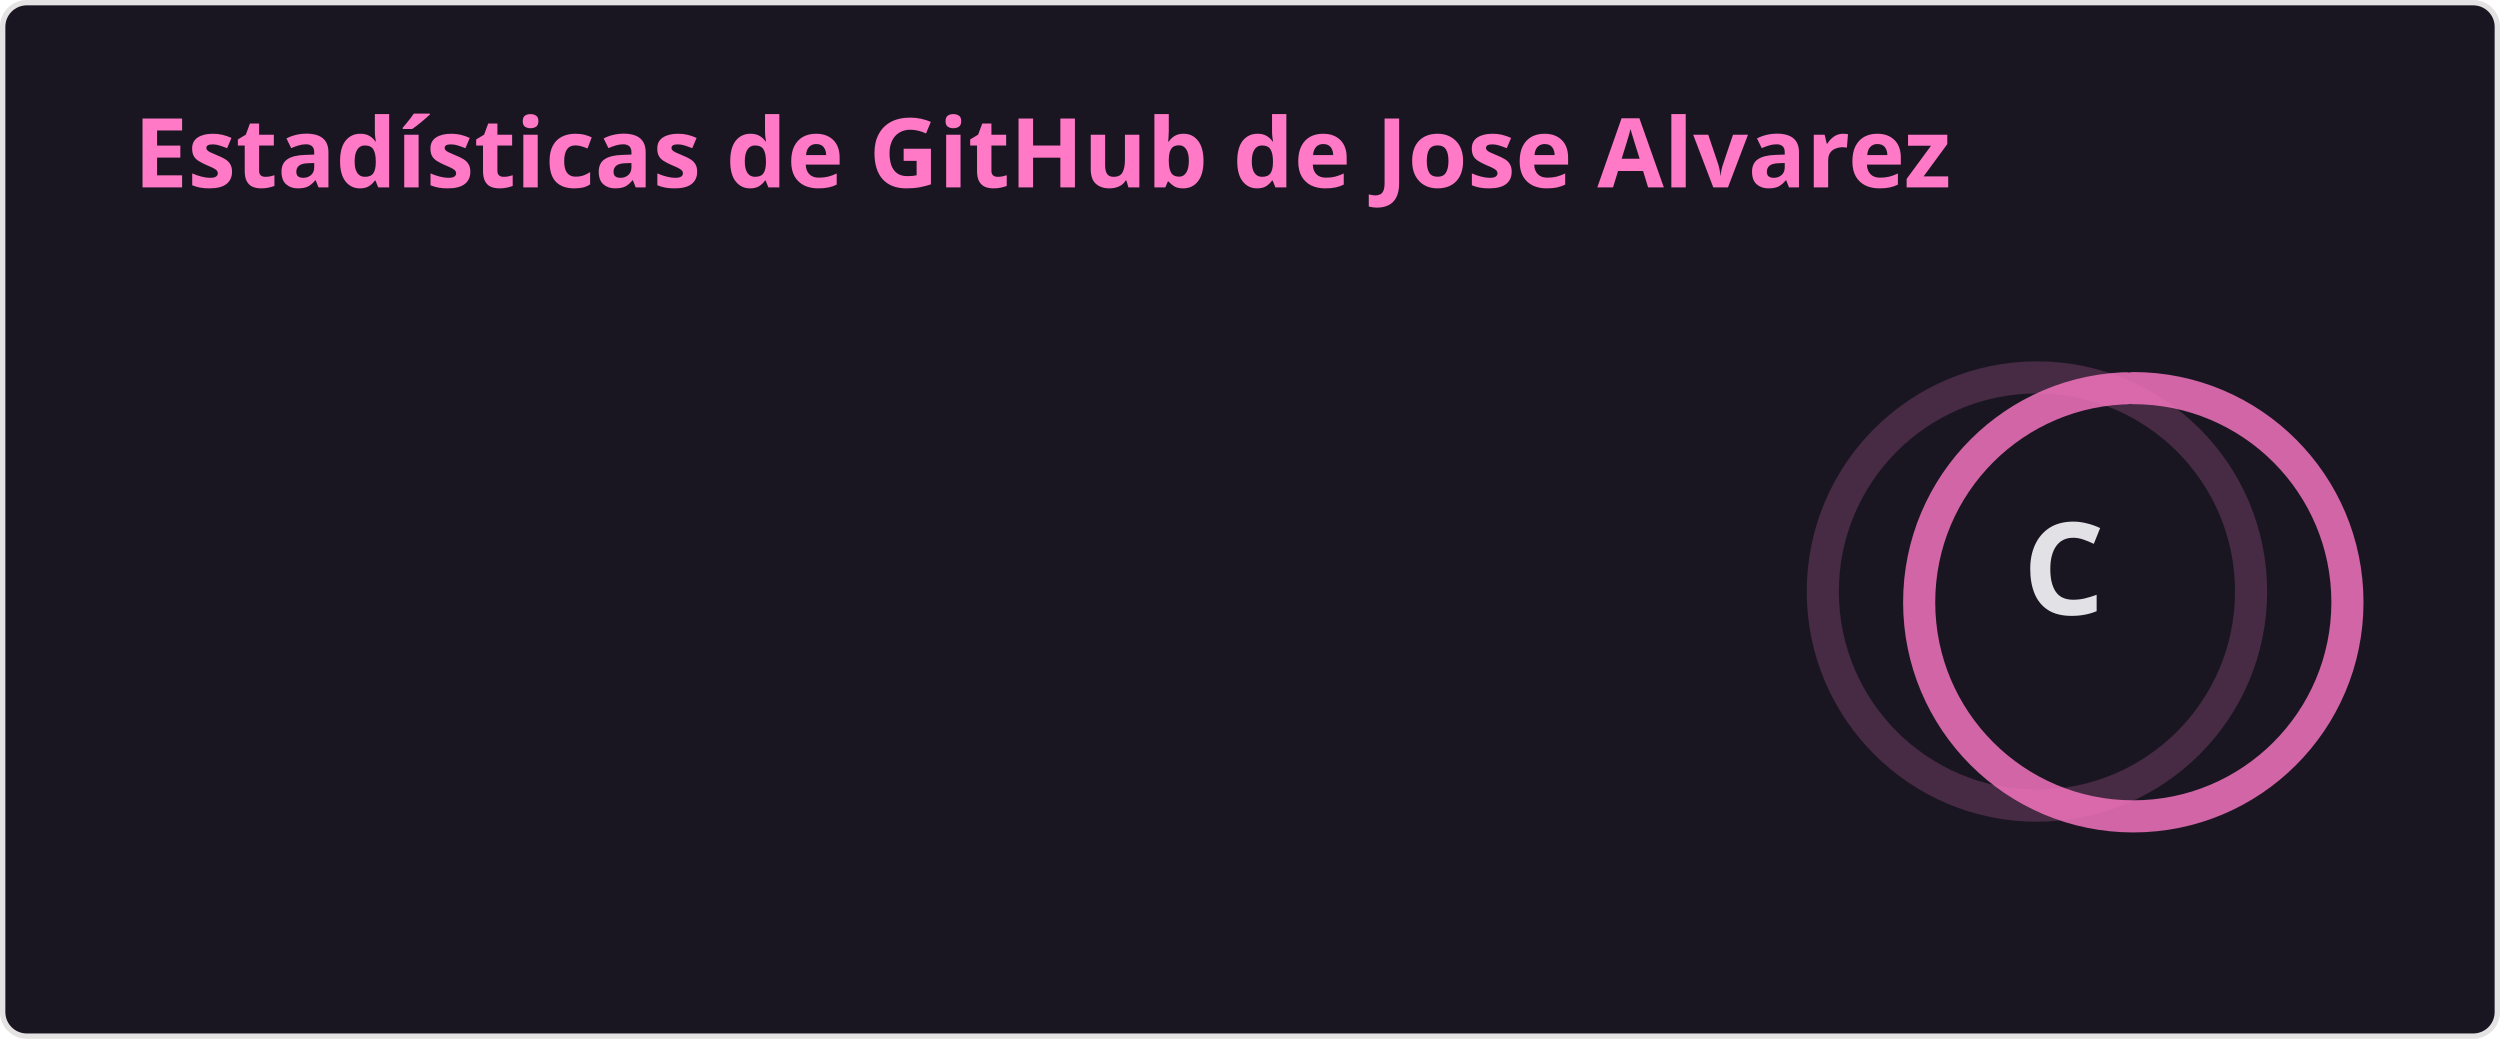
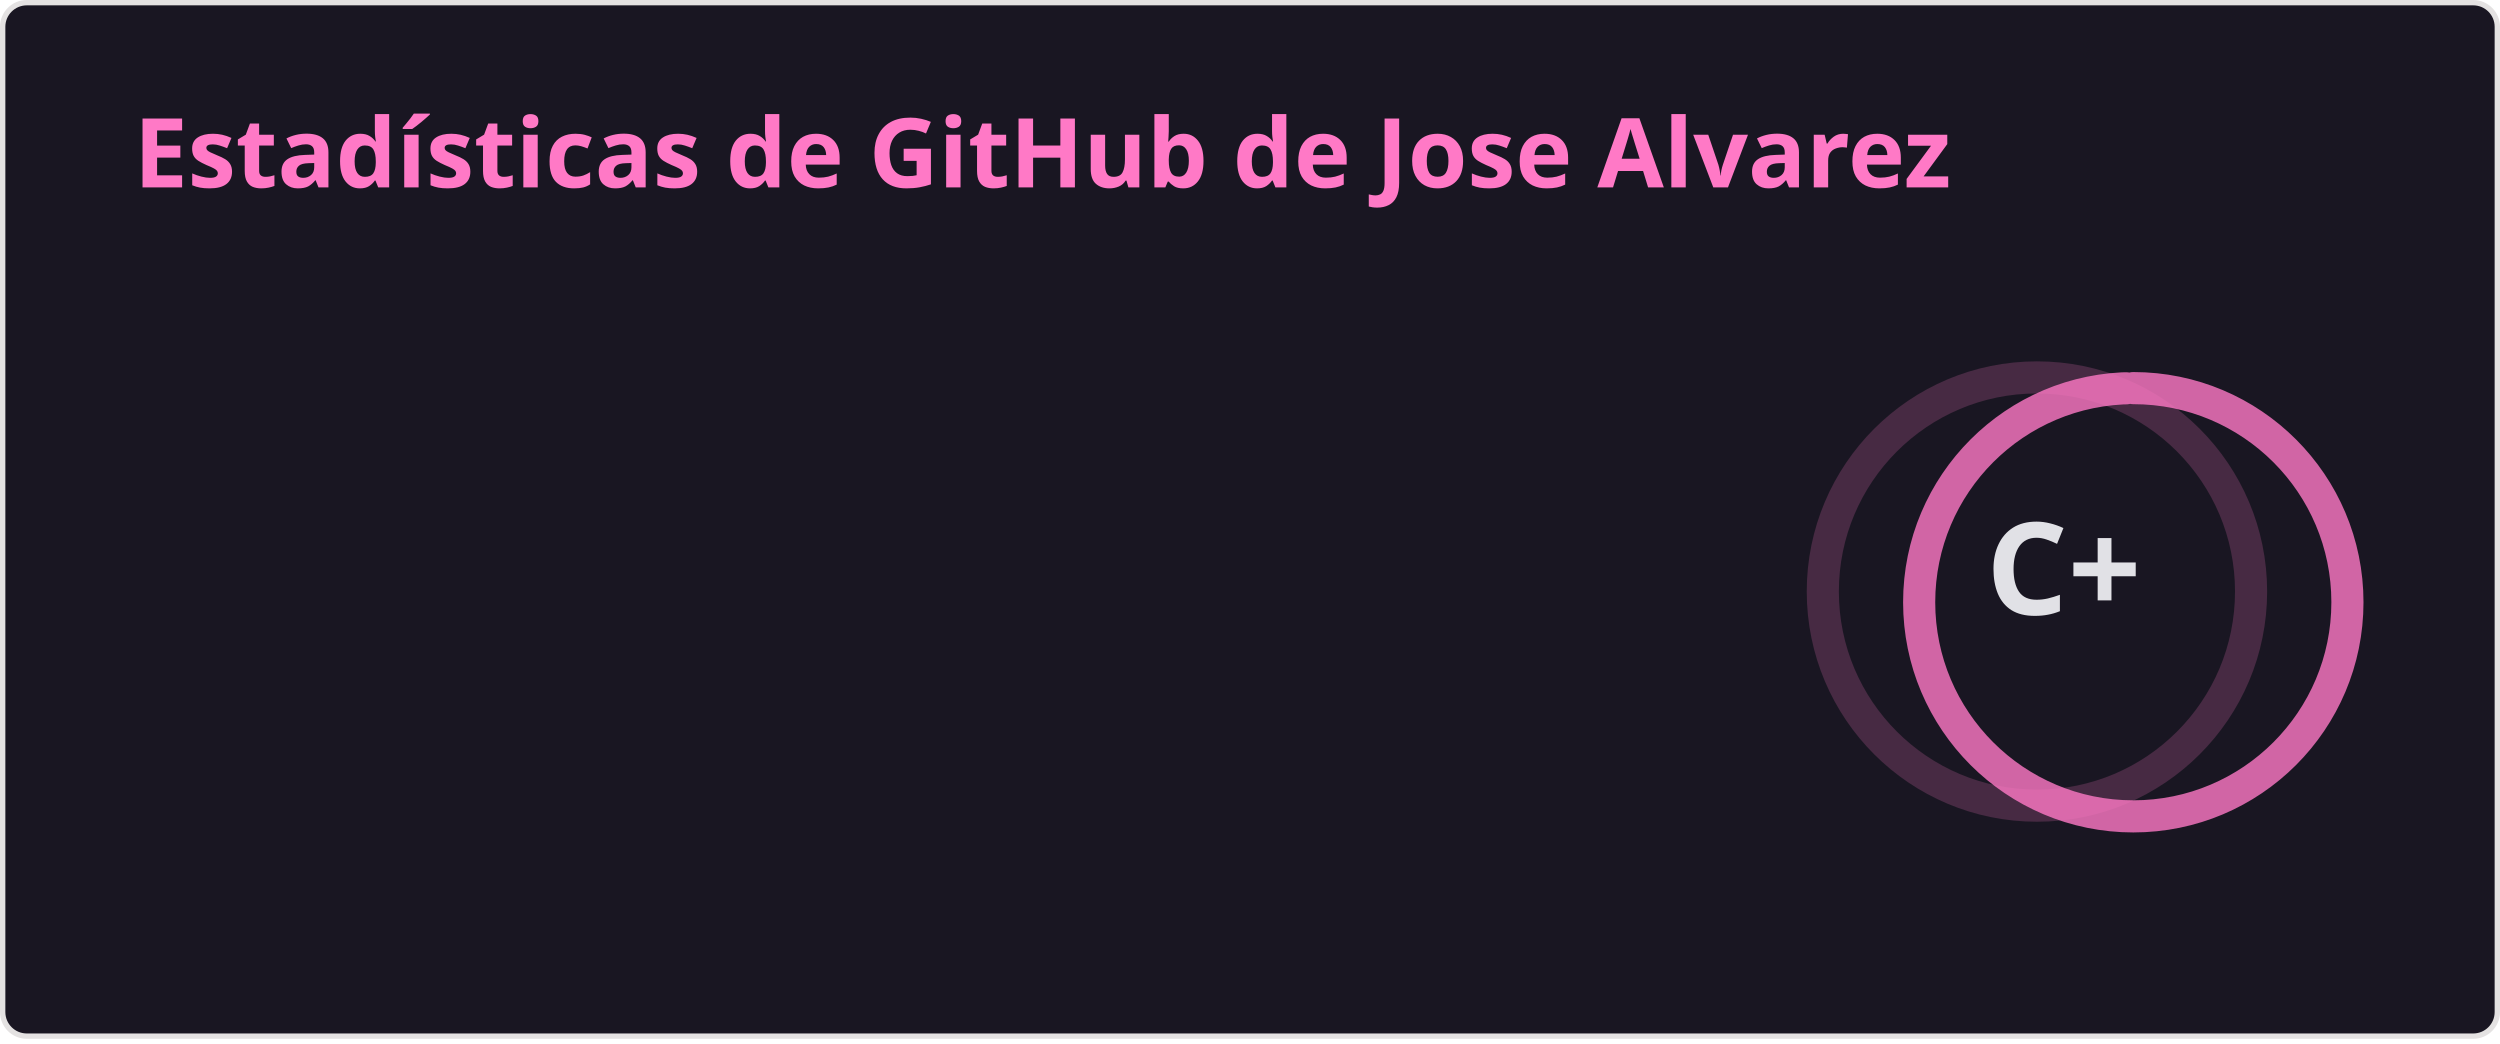
<svg xmlns="http://www.w3.org/2000/svg" width="467" height="195" viewBox="0 0 467 195" fill="none" role="img" aria-labelledby="descId">
  <style>
          .header {
            font: 600 18px 'Segoe UI', Ubuntu, Sans-Serif;
            fill: #FF79C6;
            animation: fadeInAnimation 0.8s ease-in-out forwards;
          }
          @supports(-moz-appearance: auto) {
            /* Selector detects Firefox */
            .header { font-size: 15.5px; }
          }
          
    .stat {
      font: 600 14px 'Segoe UI', Ubuntu, "Helvetica Neue", Sans-Serif; fill: #E1E1E6;
    }
    @supports(-moz-appearance: auto) {
      /* Selector detects Firefox */
      .stat { font-size:12px; }
    }
    .stagger {
      opacity: 0;
      animation: fadeInAnimation 0.3s ease-in-out forwards;
    }
    .rank-text {
      font: 800 24px 'Segoe UI', Ubuntu, Sans-Serif; fill: #E1E1E6;
      animation: scaleInAnimation 0.3s ease-in-out forwards;
    }
    .rank-percentile-header {
      font-size: 14px;
    }
    .rank-percentile-text {
      font-size: 16px;
    }
    
    .not_bold { font-weight: 400 }
    .bold { font-weight: 700 }
    .icon {
      fill: #e7de79;
      display: block;
    }

    .rank-circle-rim {
      stroke: #FF79C6;
      fill: none;
      stroke-width: 6;
      opacity: 0.2;
    }
    .rank-circle {
      stroke: #FF79C6;
      stroke-dasharray: 250;
      fill: none;
      stroke-width: 6;
      stroke-linecap: round;
      opacity: 0.8;
      transform-origin: -10px 8px;
      transform: rotate(-90deg);
      animation: rankAnimation 1s forwards ease-in-out;
    }
    
    @keyframes rankAnimation {
      from {
        stroke-dashoffset: 251.327;
      }
      to {
-         stroke-dashoffset: 229.581;
+         stroke-dashoffset: 213.546;
      }
    }
  
  

          
      /* Animations */
      @keyframes scaleInAnimation {
        from {
          transform: translate(-5px, 5px) scale(0);
        }
        to {
          transform: translate(-5px, 5px) scale(1);
        }
      }
      @keyframes fadeInAnimation {
        from {
          opacity: 0;
        }
        to {
          opacity: 1;
        }
      }
    
          
        </style>
  <rect data-testid="card-bg" x="0.5" y="0.5" rx="4.5" height="99%" stroke="#e4e2e2" width="466" fill="#191622" stroke-opacity="1" />
  <g data-testid="card-title" transform="translate(25, 35)">
    <g transform="translate(0, 0)">
      <text x="0" y="0" class="header" data-testid="header">Estadísticas de GitHub de Jose Alvarez</text>
    </g>
  </g>
  <g data-testid="main-card-body" transform="translate(0, 55)">
    <g data-testid="rank-circle" transform="translate(390.5, 47.5)">
      <circle class="rank-circle-rim" cx="-10" cy="8" r="40" />
      <circle class="rank-circle" cx="-10" cy="8" r="40" />
      <g class="rank-text">
        <text x="-5" y="3" alignment-baseline="central" dominant-baseline="central" text-anchor="middle" data-testid="level-rank-icon">
-           C
+           C+
        </text>
      </g>
    </g>
    <svg x="0" y="0">
      <g transform="translate(0, 0)">
        <g class="stagger" style="animation-delay: 450ms" transform="translate(25, 0)">
          <svg data-testid="icon" class="icon" viewBox="0 0 16 16" version="1.1" width="16" height="16">
            <path fill-rule="evenodd" d="M8 .25a.75.75 0 01.673.418l1.882 3.815 4.21.612a.75.75 0 01.416 1.279l-3.046 2.97.719 4.192a.75.75 0 01-1.088.791L8 12.347l-3.766 1.98a.75.75 0 01-1.088-.79l.72-4.194L.818 6.374a.75.75 0 01.416-1.28l4.21-.611L7.327.668A.75.75 0 018 .25zm0 2.445L6.615 5.5a.75.75 0 01-.564.41l-3.097.45 2.24 2.184a.75.75 0 01.216.664l-.528 3.084 2.769-1.456a.75.75 0 01.698 0l2.77 1.456-.53-3.084a.75.75 0 01.216-.664l2.24-2.183-3.096-.45a.75.75 0 01-.564-.41L8 2.694v.001z" />
          </svg>
          <text class="stat  bold" x="25" y="12.5">Estrellas totales:</text>
          <text class="stat  bold" x="269.01" y="12.5" data-testid="stars">1</text>
        </g>
      </g>
      <g transform="translate(0, 25)">
        <g class="stagger" style="animation-delay: 600ms" transform="translate(25, 0)">
          <svg data-testid="icon" class="icon" viewBox="0 0 16 16" version="1.1" width="16" height="16">
            <path fill-rule="evenodd" d="M1.643 3.143L.427 1.927A.25.25 0 000 2.104V5.75c0 .138.112.25.25.25h3.646a.25.25 0 00.177-.427L2.715 4.215a6.5 6.5 0 11-1.18 4.458.75.75 0 10-1.493.154 8.001 8.001 0 101.6-5.684zM7.75 4a.75.75 0 01.75.75v2.992l2.028.812a.75.75 0 01-.557 1.392l-2.5-1A.75.75 0 017 8.25v-3.5A.75.75 0 017.75 4z" />
          </svg>
          <text class="stat  bold" x="25" y="12.5">Commits totales (El año pasado):</text>
-           <text class="stat  bold" x="269.01" y="12.5" data-testid="commits">105</text>
+           <text class="stat  bold" x="269.01" y="12.5" data-testid="commits">125</text>
        </g>
      </g>
      <g transform="translate(0, 50)">
        <g class="stagger" style="animation-delay: 750ms" transform="translate(25, 0)">
          <svg data-testid="icon" class="icon" viewBox="0 0 16 16" version="1.1" width="16" height="16">
            <path fill-rule="evenodd" d="M7.177 3.073L9.573.677A.25.25 0 0110 .854v4.792a.25.25 0 01-.427.177L7.177 3.427a.25.25 0 010-.354zM3.75 2.5a.75.75 0 100 1.5.75.75 0 000-1.5zm-2.25.75a2.25 2.25 0 113 2.122v5.256a2.251 2.251 0 11-1.5 0V5.372A2.25 2.25 0 011.5 3.25zM11 2.5h-1V4h1a1 1 0 011 1v5.628a2.251 2.251 0 101.5 0V5A2.5 2.5 0 0011 2.5zm1 10.25a.75.75 0 111.5 0 .75.75 0 01-1.5 0zM3.75 12a.75.75 0 100 1.5.75.75 0 000-1.5z" />
          </svg>
          <text class="stat  bold" x="25" y="12.5">PRs totales:</text>
          <text class="stat  bold" x="269.01" y="12.5" data-testid="prs">4</text>
        </g>
      </g>
      <g transform="translate(0, 75)">
        <g class="stagger" style="animation-delay: 900ms" transform="translate(25, 0)">
          <svg data-testid="icon" class="icon" viewBox="0 0 16 16" version="1.1" width="16" height="16">
            <path fill-rule="evenodd" d="M8 1.5a6.5 6.5 0 100 13 6.5 6.5 0 000-13zM0 8a8 8 0 1116 0A8 8 0 010 8zm9 3a1 1 0 11-2 0 1 1 0 012 0zm-.25-6.25a.75.75 0 00-1.5 0v3.5a.75.75 0 001.5 0v-3.5z" />
          </svg>
          <text class="stat  bold" x="25" y="12.5">Issues totales:</text>
          <text class="stat  bold" x="269.01" y="12.5" data-testid="issues">0</text>
        </g>
      </g>
      <g transform="translate(0, 100)">
        <g class="stagger" style="animation-delay: 1050ms" transform="translate(25, 0)">
          <svg data-testid="icon" class="icon" viewBox="0 0 16 16" version="1.1" width="16" height="16">
            <path fill-rule="evenodd" d="M2 2.5A2.5 2.5 0 014.5 0h8.75a.75.75 0 01.75.75v12.5a.75.75 0 01-.75.75h-2.5a.75.75 0 110-1.5h1.75v-2h-8a1 1 0 00-.714 1.7.75.75 0 01-1.072 1.05A2.495 2.495 0 012 11.5v-9zm10.5-1V9h-8c-.356 0-.694.074-1 .208V2.5a1 1 0 011-1h8zM5 12.25v3.25a.25.25 0 00.4.2l1.45-1.087a.25.25 0 01.3 0L8.6 15.7a.25.25 0 00.4-.2v-3.25a.25.25 0 00-.25-.25h-3.5a.25.25 0 00-.25.25z" />
          </svg>
          <text class="stat  bold" x="25" y="12.5">Contribuciones en (el año pasado):</text>
          <text class="stat  bold" x="269.01" y="12.5" data-testid="contribs">1</text>
        </g>
      </g>
    </svg>
  </g>
</svg>
